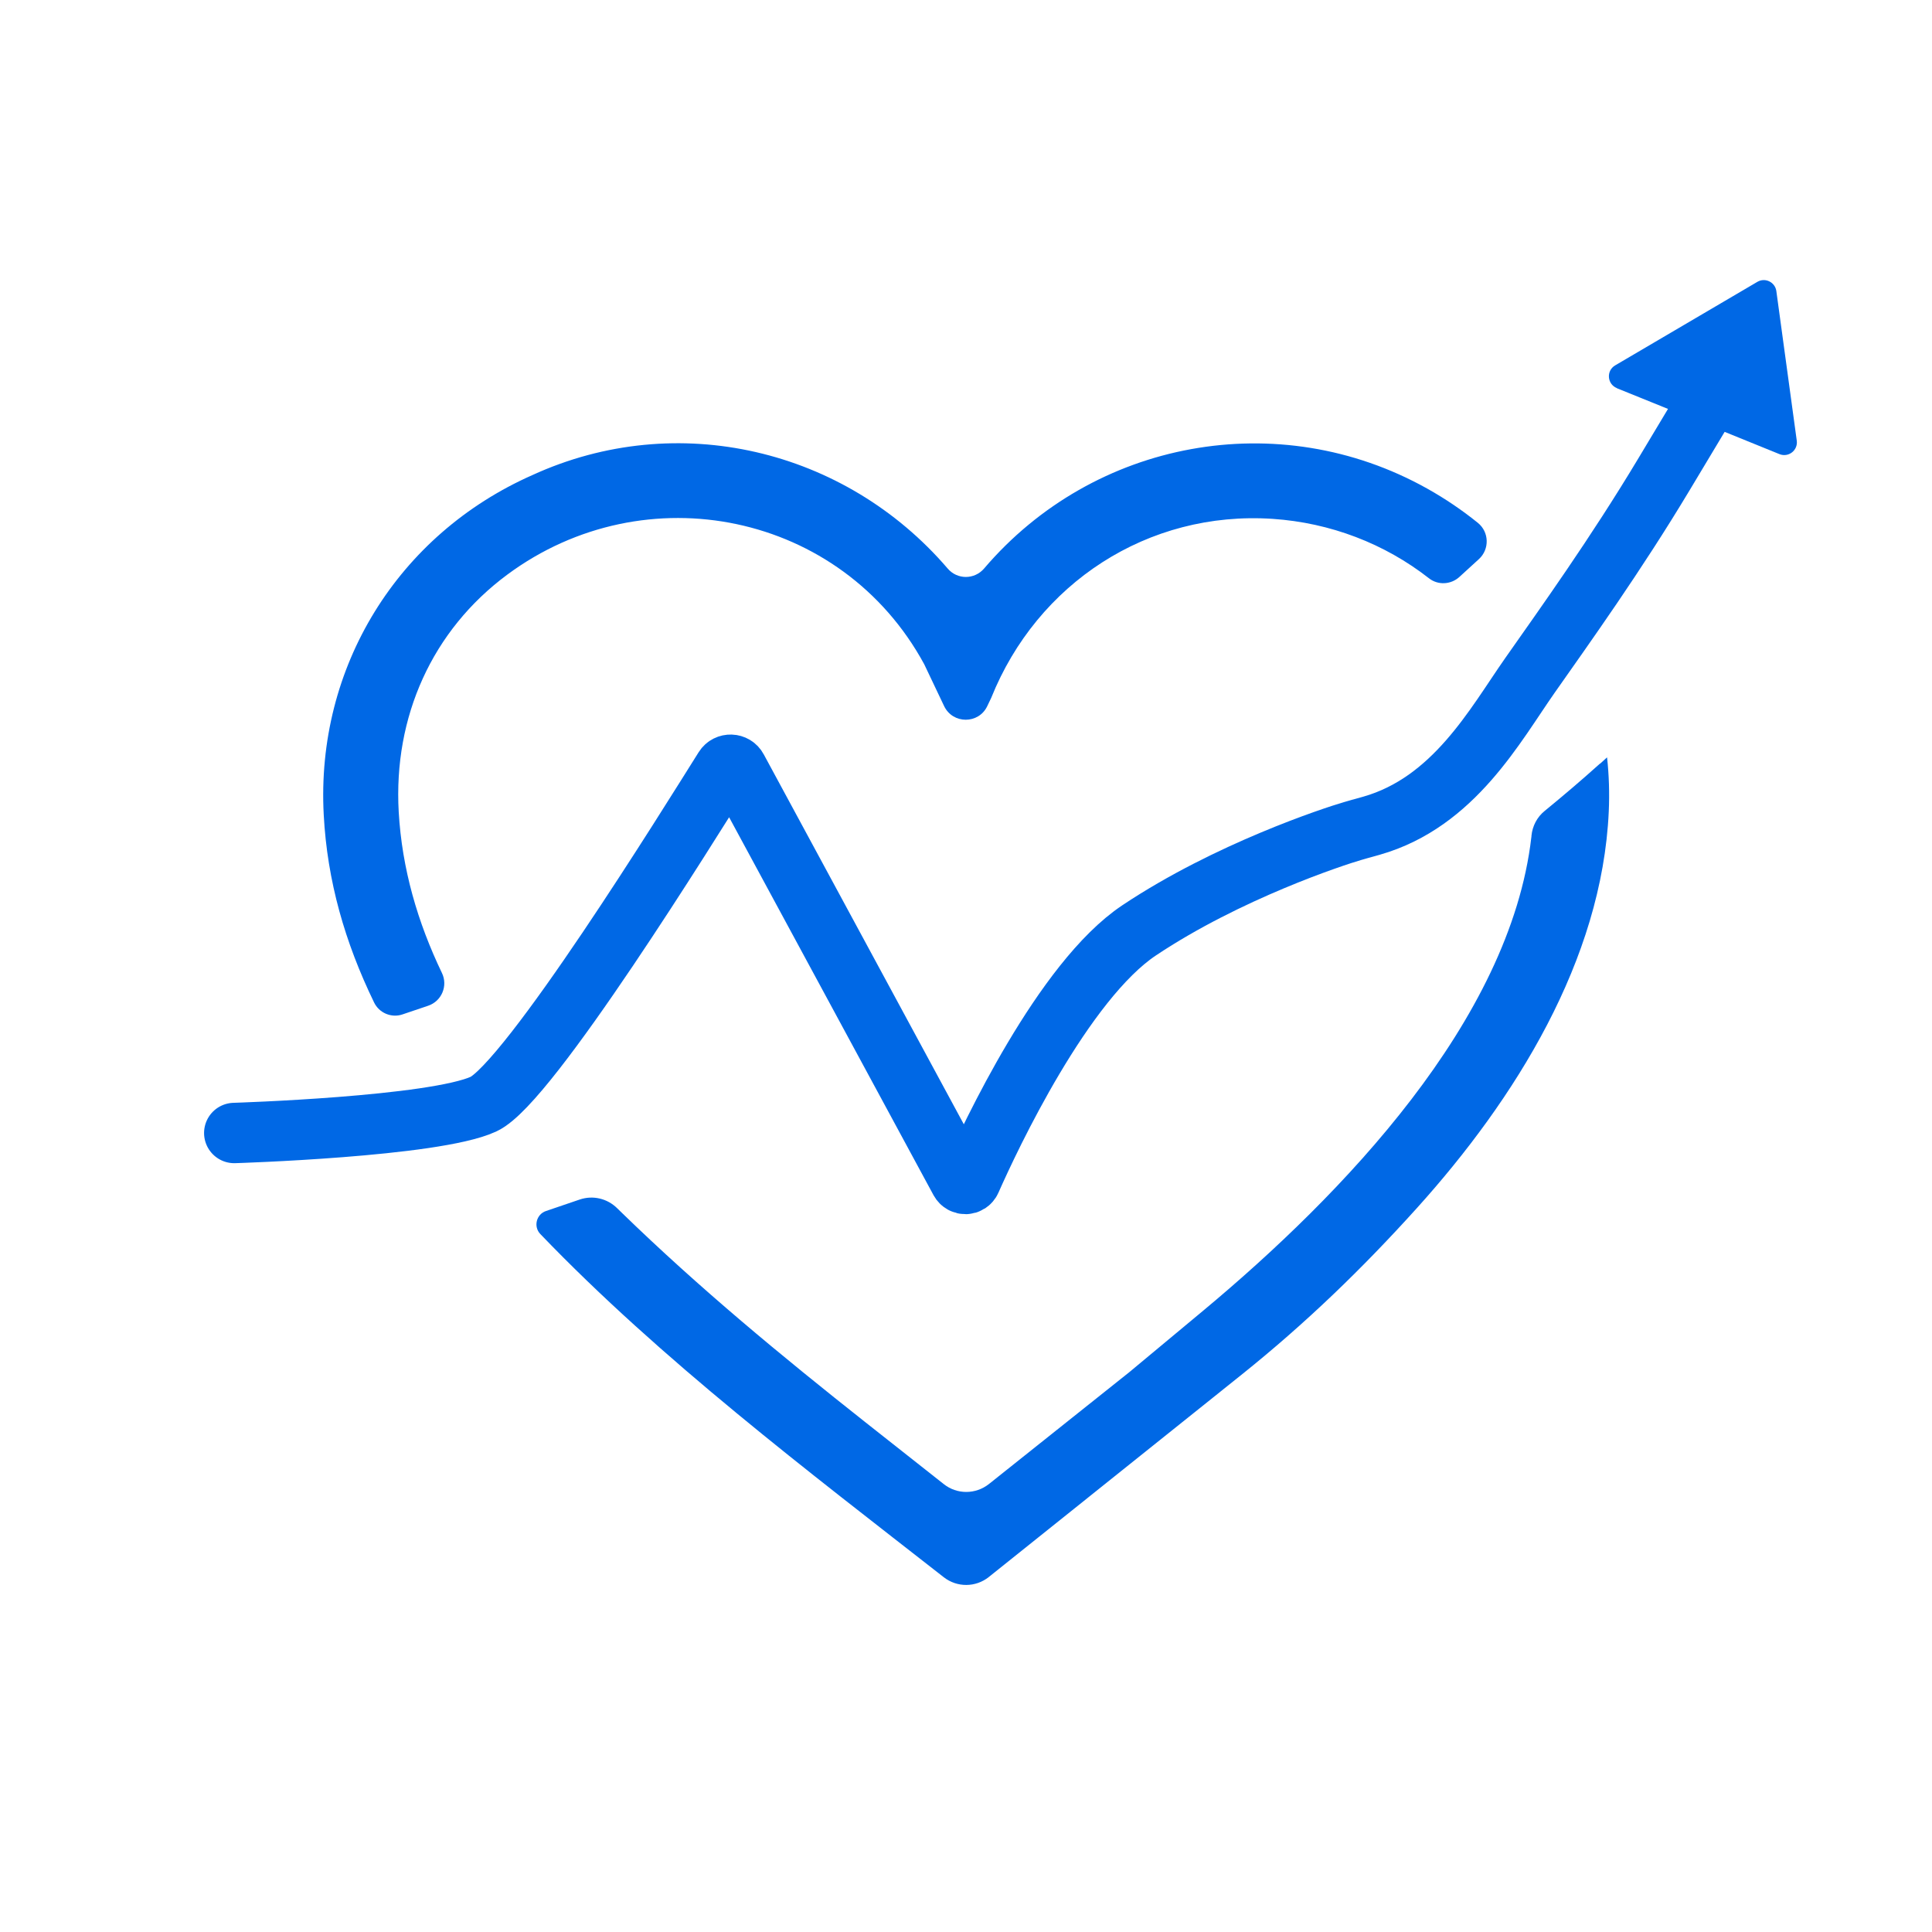
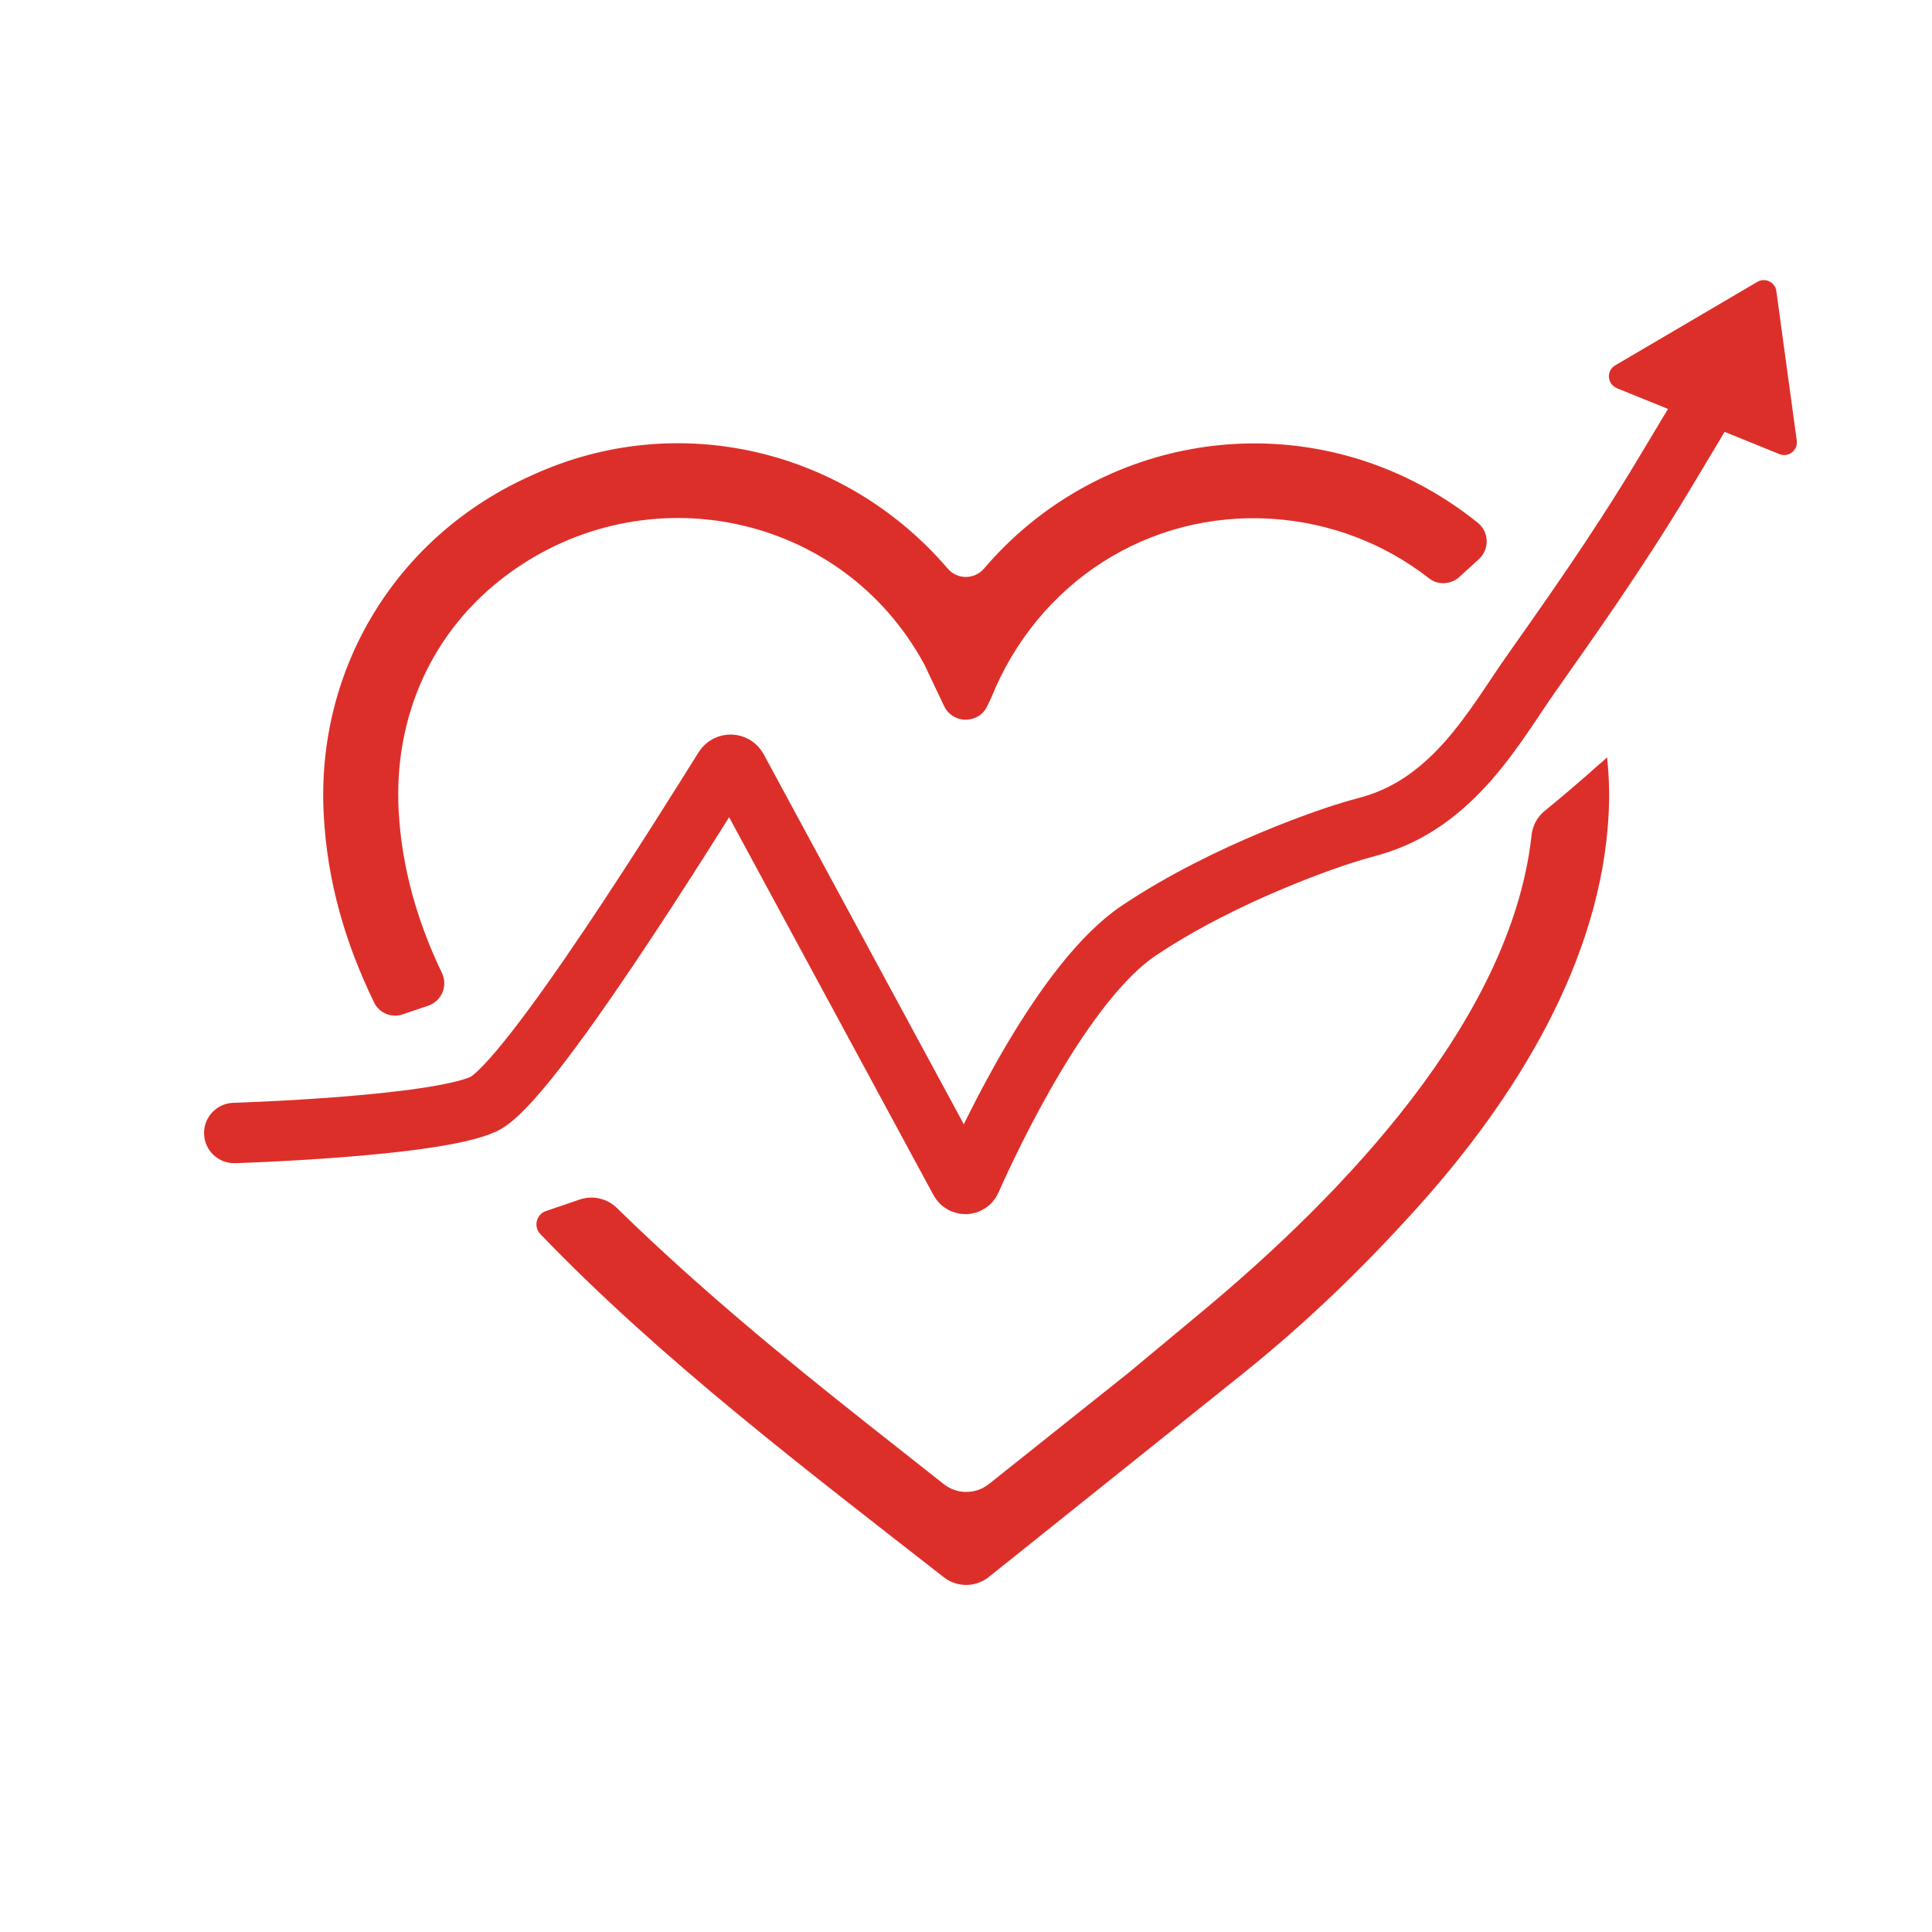
<svg xmlns="http://www.w3.org/2000/svg" id="Layer_1" data-name="Layer 1" viewBox="0 0 160 160">
  <defs>
    <style>
      .cls-1 {
-         fill: #0068e5;
-       }
- 
-       .cls-2 {
        fill: none;
-         stroke: #0068e5;
+         stroke: #dd2f2a;
        stroke-linecap: round;
        stroke-miterlimit: 10;
        stroke-width: 5px;
      }
+ 
+       .cls-2 {
+         fill: #dd2f2a;
+       }
    </style>
  </defs>
  <g>
-     <path class="cls-1" d="M76.54,55.01l1.65,3.47c.72,1.5,2.86,1.5,3.57,0l.33-.69c3.8-9.47,12.95-15.51,23.31-14.82,4.77.32,9.27,2.05,12.94,4.92.75.59,1.82.53,2.52-.11.54-.49,1.08-.99,1.62-1.48.89-.82.85-2.24-.09-3-1.3-1.05-2.7-2-4.2-2.84-12.3-6.88-27.61-4.03-36.69,6.62-.8.93-2.22.94-3.02,0-8.5-9.91-22.41-13.22-34.38-7.74-11.16,4.93-17.95,15.91-17.29,28.14.29,5.49,1.76,10.57,4.17,15.54h0c.42.87,1.43,1.3,2.35.99.71-.24,1.42-.48,2.13-.72,1.12-.38,1.65-1.65,1.14-2.71-2.01-4.19-3.31-8.62-3.58-13.34-.45-7.89,2.78-15.05,8.99-19.65,11.43-8.47,27.7-5.16,34.53,7.42Z" />
-     <path class="cls-1" d="M132.5,63.24c-1.5,1.35-3.03,2.65-4.58,3.92-.63.51-1.01,1.25-1.09,2.05,0,.04,0,.08-.01.12-1.76,15.21-15.69,29.64-27.16,39.2l-6.14,5.11-11.62,9.26c-1.1.87-2.65.88-3.75,0l-6.45-5.09c-7.02-5.55-13.79-11.14-20.21-17.38-.13-.12-.25-.25-.38-.37-.82-.81-2.01-1.09-3.1-.72l-2.79.95c-.81.27-1.06,1.3-.47,1.91,9.99,10.41,22.22,19.67,33.41,28.42,1.1.86,2.64.85,3.73-.02l20.89-16.72c5.38-4.31,10.04-8.82,14.56-13.83,8.14-9.03,15.33-20.52,15.89-32.83.07-1.53.02-3.03-.14-4.5-.19.17-.38.35-.57.52Z" />
+     <path class="cls-2" d="M76.54,55.01l1.65,3.47c.72,1.5,2.86,1.5,3.57,0l.33-.69c3.8-9.47,12.95-15.51,23.31-14.82,4.77.32,9.27,2.05,12.94,4.92.75.59,1.82.53,2.52-.11.54-.49,1.08-.99,1.62-1.48.89-.82.85-2.24-.09-3-1.3-1.05-2.7-2-4.2-2.84-12.3-6.88-27.61-4.03-36.69,6.62-.8.93-2.22.94-3.02,0-8.5-9.91-22.41-13.22-34.38-7.74-11.16,4.93-17.95,15.91-17.29,28.14.29,5.49,1.76,10.57,4.17,15.54h0c.42.87,1.43,1.3,2.35.99.71-.24,1.42-.48,2.13-.72,1.12-.38,1.65-1.65,1.14-2.71-2.01-4.19-3.31-8.62-3.58-13.34-.45-7.89,2.78-15.05,8.99-19.65,11.43-8.47,27.7-5.16,34.53,7.42Z" />
+     <path class="cls-2" d="M132.5,63.24c-1.5,1.35-3.03,2.65-4.58,3.92-.63.51-1.01,1.25-1.09,2.05,0,.04,0,.08-.01.12-1.76,15.21-15.69,29.64-27.16,39.2l-6.14,5.11-11.62,9.26c-1.1.87-2.65.88-3.75,0l-6.45-5.09c-7.02-5.55-13.79-11.14-20.21-17.38-.13-.12-.25-.25-.38-.37-.82-.81-2.01-1.09-3.1-.72l-2.79.95c-.81.27-1.06,1.3-.47,1.91,9.99,10.41,22.22,19.67,33.41,28.42,1.1.86,2.64.85,3.73-.02l20.89-16.72c5.38-4.31,10.04-8.82,14.56-13.83,8.14-9.03,15.33-20.52,15.89-32.83.07-1.53.02-3.03-.14-4.5-.19.17-.38.35-.57.52Z" />
  </g>
-   <path class="cls-2" d="M19.4,93.83s16.55-.51,20.64-2.39c3.75-1.73,17.02-23.18,19.94-27.82.25-.4.85-.38,1.07.04l18.46,34.13c.2.36.72.35.89-.03,1.59-3.59,7.65-16.53,13.95-20.72,7.33-4.89,16.12-7.77,17.68-8.22s-.35.1,1.56-.44c6.82-1.95,10.22-8.32,13.11-12.44s7.11-10,11.11-16.67l4-6.67" />
-   <path class="cls-1" d="M133.9,32.15c3.41,1.37,10.29,4.17,13.47,5.46.75.3,1.54-.32,1.43-1.12l-1.69-12.38c-.1-.74-.92-1.15-1.57-.77-2.69,1.58-8.73,5.13-11.78,6.92-.75.44-.67,1.55.14,1.88Z" />
+   <path class="cls-1" d="M19.4,93.83s16.55-.51,20.64-2.39c3.75-1.73,17.02-23.18,19.94-27.82.25-.4.85-.38,1.07.04l18.46,34.13c.2.36.72.35.89-.03,1.59-3.59,7.65-16.53,13.95-20.72,7.33-4.89,16.12-7.77,17.68-8.22s-.35.1,1.56-.44c6.82-1.95,10.22-8.32,13.11-12.44s7.11-10,11.11-16.67l4-6.67" />
+   <path class="cls-2" d="M133.9,32.15c3.41,1.37,10.29,4.17,13.47,5.46.75.3,1.54-.32,1.43-1.12l-1.69-12.38c-.1-.74-.92-1.15-1.57-.77-2.69,1.58-8.73,5.13-11.78,6.92-.75.44-.67,1.55.14,1.88Z" />
</svg>
